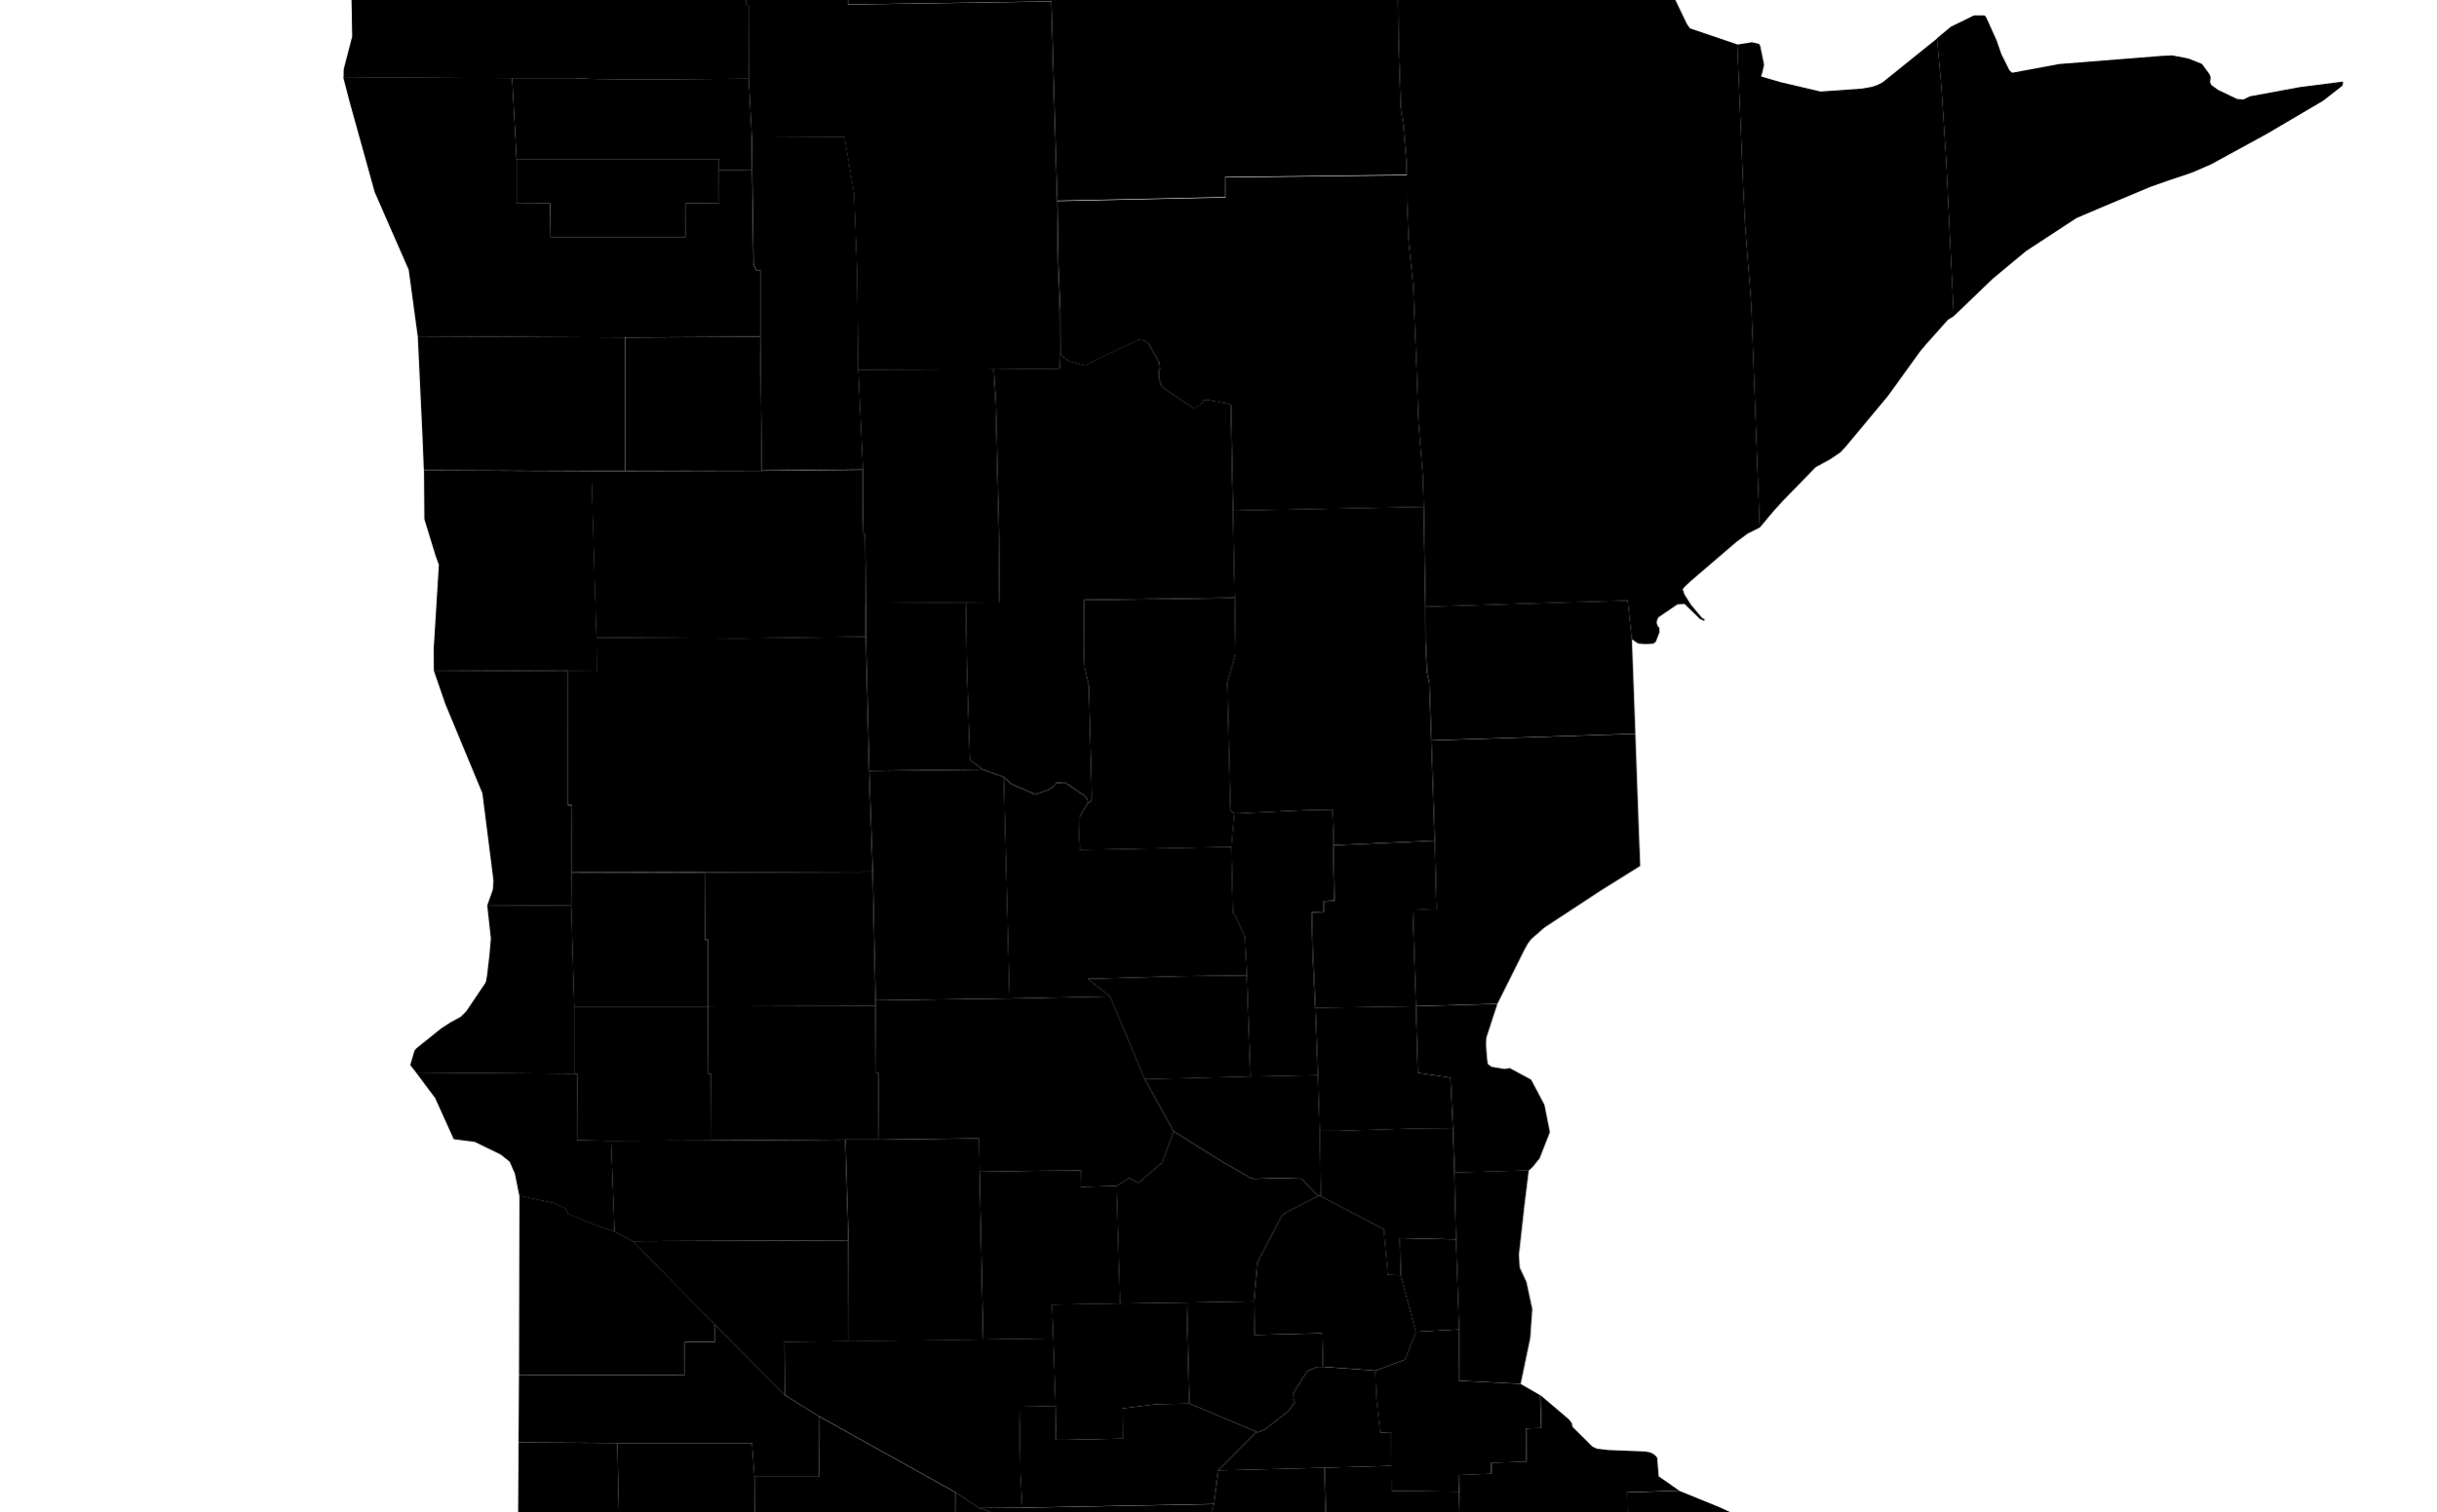
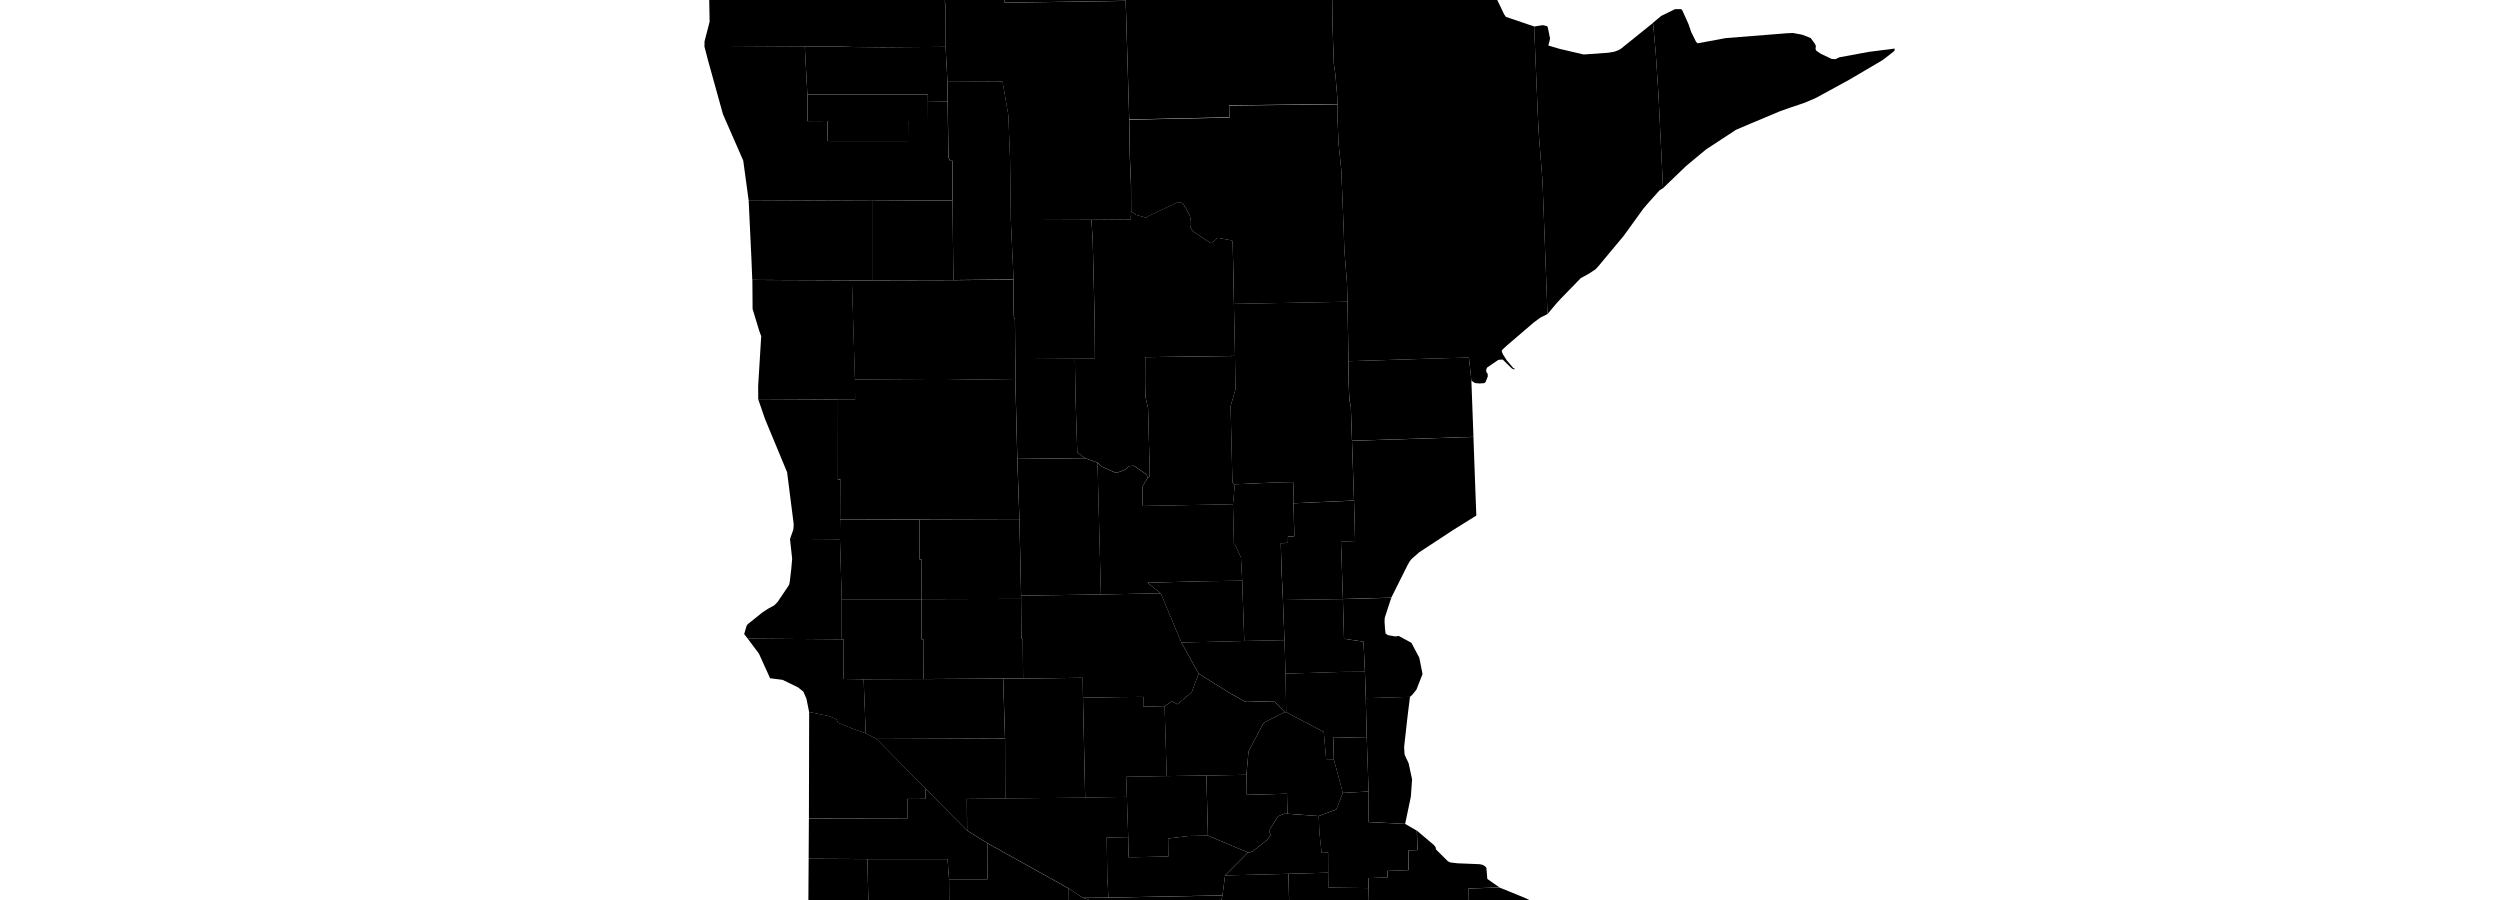
- <svg xmlns="http://www.w3.org/2000/svg" viewBox="485 73 145 90" aria-label="Map of Minnesota">
+ <svg xmlns="http://www.w3.org/2000/svg" viewBox="435 73 250 90" aria-label="Map of Minnesota">
  <path id="houston-mn" name="Houston, MN" d="m601.34 175.03 0.403 2.78 1.1 5.15-6.54 0.314-1.984 0.09-0.364-7.98 7.385-0.353" />
  <path id="fillmore-mn" name="Fillmore, MN" d="m588.18 175.62 5.769-0.241 0.364 7.98-5.819 0.248-6.13 0.25-0.291-7.69 6.106-0.547" />
  <path id="koochiching-mn" name="Koochiching, MN" d="m547.57 73.08-0.153-7.73 0.216-0.09 0.419-0.03 1.237 0.02 0.275 0.05 0.472 0.257 0.144 0.289 9e-3 0.153 0.016 0.458 0.095 0.06 0.316 0.08 1.51 0.09 1.132-0.02 3.27 0.282 0.098 0.08 0.193 0.353 0.257 0.717 0.032 0.206-0.08 0.596-0.103 0.176v0.106l0.055 0.08 0.323 0.233h0.587l1.453-0.05 1.808-0.346 1.182-0.41 0.096-0.112 0.055-0.257-5e-3 -0.128-0.075-0.153-0.08-0.298 0.027-0.105 1.783-0.835 1.414-0.41 0.731-0.02 0.433 0.385 0.547-0.02h0.032l0.827-0.09 0.087 4.846 0.043 3.92 0.134 3.978 0.155 1.045 0.175 2.089 0.034 0.875-10.826 0.129 0.025 1.198-10.02 0.216-0.353-11.885" />
  <path id="lake-of-the-woods-mn" name="Lake of the Woods, MN" d="m533.63 58.881 2.596-0.02-0.03-3.519-0.016-1.48-0.016-2.369-9e-3 -0.651v-0.03l2.99 0.29 0.948 0.441 1.094 0.925 1.254 4.188 3e-3 2.6 0.831 0.708 0.395 1.787-0.282 2.047 0.715 0.651 0.248 0.225 1.023 0.57 0.44 0.243 0.025 0.02 0.218 0.02 0.777 0.08 0.588-0.259 0.153 7.731-12.102 0.185-0.048-3.961h-2.018l-0.023-3.931 3.888-0.03-0.071-4.722-0.378 0.392-0.339 0.201-0.152 0.06-1.196 0.249h-0.176l-0.259-0.06-0.708-0.435-0.337-0.651-0.064-1.109 0.039-0.394" />
  <path id="roseau-mn" name="Roseau, MN" d="m533.63 58.881-0.039 0.394 0.064 1.109 0.337 0.651 0.708 0.435 0.259 0.06h0.176l1.196-0.249 0.152-0.06 0.339-0.201 0.378-0.392 0.071 4.723-3.888 0.03 0.023 3.931-4.01 0.06-12.116-0.128-9e-3 -1.737-0.242-2.2 0.025-6.422h16.577" />
  <path id="kittson-mn" name="Kittson, MN" d="m504.43 58.753 12.623 0.128-0.025 6.422 0.242 2.2 9e-3 1.737-11.967-0.09 1.127-3.126-0.676-1.535-0.298-0.884-1.109-3.623-0.089-0.481 0.018-0.339 0.071-0.337 0.073-0.07" />
  <path id="red-lake-mn" name="Red Lake, MN" d="m527.79 83.109 9e-3 1.993-1.982-0.005-0.011 2.012h-8.035l-0.027-2.008-1.998 0.01v-2.644h12.036l9e-3 0.651" />
  <path id="pennington-mn" name="Pennington, MN" d="m529.56 77.692 0.185 3.481 0.016 1.968-1.977-0.03-9e-3 -0.651h-12.036l-0.259-4.807h3.803l1.155 0.05 2.812 0.03 6.31-0.05" />
  <path id="marshall-mn" name="Marshall, MN" d="m505.31 69.151 11.967 0.09 12.116 0.128v2.958l0.025 0.98h0.136l9e-3 4.379-6.31 0.05-2.812-0.03-1.155-0.05h-3.803l-10.036-0.06 9e-3 -0.468 0.506-1.952-0.098-5.48-0.36-0.442-0.121-0.06-0.073-0.04" />
  <path id="polk-mn" name="Polk, MN" d="m515.48 77.66 0.259 4.807v2.644l1.998-0.01 0.027 2.008h8.035l0.011-2.012 1.982 0.005-9e-3 -1.993 1.977 0.03 0.08 5.577 0.162 0.369h0.239v3.954l-8.043 0.04-12.336-0.06-0.538-3.961-2.024-4.622-1.496-5.391-0.362-1.398v-0.06l10.036 0.06" />
  <path id="norman-mn" name="Norman, MN" d="m522.2 93.082v7.946h-2.009l-9.964-0.04-0.08-1.993-0.282-5.978 12.336 0.06" />
  <path id="mahnomen-mn" name="Mahnomen, MN" d="m530.25 93.041 0.089 7.971-8.132 0.02v-7.946l8.043-0.04" />
  <path id="clearwater-mn" name="Clearwater, MN" d="m529.77 83.141-0.016-1.968 5.504-0.03 0.579 3.36 0.176 4.547 0.071 5.947 0.275 5.946-6.019 0.06-0.089-7.971v-3.954h-0.239l-0.162-0.369-0.08-5.577" />
  <path id="beltrami-mn" name="Beltrami, MN" d="m533.4 69.313h2.018l0.048 3.961 12.102-0.185 0.353 11.885 0.057 3.697 0.119 2.876 9e-3 2.58-0.024 0.818-3.946 0.034-8.06 0.03-0.071-5.947-0.176-4.547-0.579-3.361-5.504 0.03-0.185-3.48-9e-3 -4.378h-0.136l-0.025-0.981v-2.958l4.01-0.06" />
  <path id="cook-mn" name="Cook, MN" d="m600.3 75.275 0.82-0.683 1.382-0.676h0.595l0.055 0.02 0.073 0.09 0.619 1.373 0.264 0.756v0.02l0.497 1.006 0.162 0.151 2.804-0.522 6.088-0.482 0.629-0.03 0.701 0.129 0.278 0.06 0.804 0.321 0.435 0.595 0.079 0.186-0.032 0.312 0.073 0.16 0.403 0.291 1.141 0.545 0.376 0.02 0.385-0.185 2.96-0.546 2.578-0.33-0.023 0.216-0.057 0.06-0.884 0.692-0.257 0.193-3.318 1.952-2.12 1.159-1.207 0.658-1.134 0.49-1.389 0.465-1.07 0.378-2.949 1.238-1.455 0.62-3.006 1.967-1.984 1.649-2.314 2.225-0.456-9.346-0.282-4.307-0.266-2.892" />
  <path id="lake-mn" name="Lake, MN" d="m600.3 75.275 0.266 2.892 0.282 4.307 0.456 9.346-0.346 0.208-1.22 1.366-0.424 0.499-1.938 2.684-2.517 3.021-0.305 0.329-0.635 0.427-0.843 0.459-1.977 2.032-0.49 0.537-0.861 1.03-0.496-13.259-0.38-4.837-0.096-1.945-0.362-8.718 0.872-0.138 0.424 0.1 0.016 0.03 0.055 0.1 0.225 1.109-0.112 0.499-0.055 0.145 7e-3 0.06 1.118 0.328 2.401 0.563 2.476-0.176 0.592-0.104 0.364-0.13 0.239-0.128h0.011l3.254-2.619" />
  <path id="itasca-mn" name="Itasca, MN" d="m568.75 83.422 7e-3 1.593 0.098 2.321 0.273 2.644 0.216 5.311 0.096 2.772 0.257 3.215 0.059 1.895-11.357 0.218-0.128-6.276-0.152-0.08-1.15-0.218-0.305-0.02-7e-3 0.09-0.385 0.337-0.178 0.1-0.424-0.265-1.351-0.917-0.184-0.192-0.128-0.346v-0.571l0.03-0.06-0.041-0.41-0.61-1.068-0.241-0.217-0.362-0.06-2.796 1.327-0.387 0.225-0.973-0.275-0.512-0.369-9e-3 -2.58-0.119-2.876-0.057-3.697 10.02-0.216-0.025-1.198 10.826-0.128" />
  <path id="hubbard-mn" name="Hubbard, MN" d="m536.08 95.002 8.06-0.03 0.13 2.025 0.191 7.883 0.032 3.97-2.007 0.02-5.955 0.04-0.034-3.968-0.112-0.266-0.03-1.648v-2.073l-0.275-5.946" />
  <path id="cass-mn" name="Cass, MN" d="m544.14 94.97 3.946-0.034 0.024-0.818 0.512 0.369 0.973 0.275 0.387-0.225 2.796-1.327 0.362 0.06 0.241 0.217 0.61 1.068 0.041 0.41-0.03 0.06v0.571l0.128 0.346 0.184 0.192 1.351 0.917 0.424 0.265 0.178-0.1 0.385-0.337 7e-3 -0.09 0.305 0.02 1.15 0.218 0.152 0.08 0.234 11.483-8.975 0.122-9e-3 2.644 0.032 1.347 0.257 1.095 0.153 5.777 0.016 0.948-0.08 0.241-0.144 0.04-0.039-0.234-0.105-0.169-1.23-0.827-0.538 0.04-0.112 0.194-0.312 0.2-0.758 0.273-0.159-0.04-1.294-0.57-0.451-0.41-1.253-0.449-0.772-0.571-0.175-5.407-0.064-3.978 2.007-0.02-0.032-3.97-0.191-7.883-0.13-2.025" />
  <path id="wadena-mn" name="Wadena, MN" d="m542.49 108.86 0.064 3.978 0.175 5.407 0.772 0.571-6.766 0.07-0.2-7.989v-2.001l5.955-0.04" />
  <path id="becker-mn" name="Becker, MN" d="m536.35 100.95v2.074l0.03 1.647 0.112 0.266 0.034 3.968v2.001l-7.483 0.1-8.556-0.05-0.298-9.915h2.009l8.132-0.02 6.019-0.06" />
  <path id="clay-mn" name="Clay, MN" d="m520.2 101.04 0.298 9.915 0.018 2.008-1.715-0.015-7.978-0.04-9e-3 -1.287 0.307-4.998-0.194-0.531-0.667-2.186-0.023-2.908 9.964 0.04" />
  <path id="wilkin-mn" name="Wilkin, MN" d="m510.82 112.91 7.978 0.04-7e-3 7.987h0.242l-0.018 3.994-0.016 1.993-4.997-0.03 0.298-0.836 0.039-0.145 0.032-0.465-0.048-0.403-0.612-4.821-2.209-5.32-0.683-1.984" />
  <path id="otter-tail-mn" name="Otter Tail, MN" d="m520.49 110.95 8.556 0.05 7.483-0.1 0.2 7.989 0.21 6.017-9.998 0.03-7.93-0.02 0.018-3.994h-0.242l7e-3 -7.987 1.715 0.015-0.018-2.008" />
  <path id="st-louis-mn" name="St. Louis, MN" d="m568.12 66.669h1.663l10.904 6.035 0.401-0.28 3.199-0.234 0.41 0.747 0.701 1.462 0.071 0.113 0.128 0.178 2.819 0.956 0.362 8.718 0.096 1.945 0.38 4.837 0.496 13.259-0.72 0.36-0.644 0.474-2.692 2.308-0.41 0.377-0.121 0.152 0.107 0.321 0.401 0.628 0.642 0.763 0.177 0.1-0.082 0.06-0.223-0.1-0.915-0.894-0.428 0.03-1.123 0.764-0.089 0.184-0.016 0.169 0.055 0.145v0.02l0.08 0.09 0.016 0.02 0.016 0.257-0.216 0.563-0.073 0.07-0.078 0.05-0.476 0.03-0.442-0.04-0.36-0.25-0.242-2.298-3.68 0.1-8.365 0.266-0.095-5.948-0.059-1.895-0.257-3.215-0.096-2.772-0.216-5.311-0.273-2.644-0.098-2.321-7e-3 -1.593-0.034-0.875-0.175-2.089-0.155-1.045-0.134-3.978-0.043-3.92-0.087-4.846" />
  <path id="carlton-mn" name="Carlton, MN" d="m569.85 109.12 8.365-0.266 3.68-0.1 0.242 2.298 0.209 5.632-12.143 0.387-0.119-3.448-0.128-0.539-0.05-0.85-0.046-1.134-9e-3 -1.984" />
  <path id="pine-mn" name="Pine, MN" d="m570.2 117.08 12.143-0.387 0.216 5.964 0.041 0.996 0.032 0.901-2.339 1.46-3.343 2.195h-5e-3l-0.799 0.699-0.201 0.265-0.2 0.36-1.613 3.231-4.839 0.137-0.194-5.737 1.407-0.06-0.102-4.058-0.203-5.978" />
  <path id="kanabec-mn" name="Kanabec, MN" d="m564.36 123.33 6.044-0.273 0.102 4.058-1.407 0.06 0.194 5.737-5.994 0.09-0.153-3.23-0.062-2.45 0.713-0.03 5e-3 -0.622 0.631-0.045-0.073-3.294" />
  <path id="aitkin-mn" name="Aitkin, MN" d="m569.75 103.17 0.095 5.948 9e-3 1.984 0.046 1.134 0.05 0.85 0.128 0.539 0.119 3.448 0.203 5.978-6.044 0.273 0.016-0.603-0.048-1.51-1.656 0.03-4.186 0.191-0.184-0.12-0.05-0.05-7e-3 -0.06-0.184-7.586 0.488-1.68-0.048-3.343-0.105-5.207 11.357-0.218" />
  <path id="crow-wing-mn" name="Crow Wing, MN" d="m549.75 120.81 0.144-0.04 0.08-0.241-0.016-0.948-0.153-5.777-0.257-1.095-0.032-1.347 9e-3 -2.644 8.975-0.122 0.048 3.343-0.488 1.68 0.184 7.586 7e-3 0.06 0.05 0.05 0.184 0.12-0.184 1.993-9.025 0.169-0.025-0.763 0.016-1.214 0.483-0.802" />
  <path id="morrison-mn" name="Morrison, MN" d="m544.75 119.27 0.451 0.41 1.294 0.57 0.159 0.04 0.758-0.273 0.312-0.2 0.112-0.194 0.538-0.04 1.23 0.827 0.105 0.169 0.039 0.234-0.483 0.802-0.016 1.214 0.025 0.763 9.025-0.169 0.095 3.979h0.082l0.619 1.341 0.128 2.33-3.962 0.05-5.513 0.152 1.325 1.054-5.985 0.121-0.339-13.179" />
  <path id="todd-mn" name="Todd, MN" d="m543.5 118.82 1.253 0.449 0.339 13.179-7.978 0.112-0.169-7.65-0.21-6.017 6.766-0.07" />
  <path id="douglas-mn" name="Douglas, MN" d="m536.94 124.91 0.169 7.65v0.33l-9.966 0.03-7e-3 -3.986h-0.176l-0.018-3.994 9.998-0.03" />
  <path id="grant-mn" name="Grant, MN" d="m519.01 124.93 7.93 0.02 0.018 3.994h0.176l7e-3 3.986h-7.969l-0.178-6.01 0.016-1.993" />
  <path id="traverse-mn" name="Traverse, MN" d="m514 126.89 4.997 0.03 0.178 6.01v4.003l-9.403-0.07-0.289-0.369-0.064-0.09 0.225-0.771 0.055-0.128 0.025-0.02 0.032-0.04 0.025-0.03 1.469-1.18 0.556-0.362 0.619-0.337 0.328-0.33 1.125-1.671 0.025-0.06 0.016-0.03 0.016-0.05 0.016-0.114 0.039-0.209 0.057-0.497 0.071-0.61 9e-3 -0.03v-0.05l0.089-1.004-0.218-1.993" />
  <path id="big-stone-mn" name="Big Stone, MN" d="m509.77 136.86 9.403 0.07h0.191l-0.016 3.968 2.018 0.03 0.209 5.408-1.134-0.394-1.647-0.665-0.152-0.332-0.69-0.314-2.041-0.433-0.266-1.326-0.307-0.706-0.53-0.426-1.551-0.756-1.249-0.159-1.113-2.46-1.125-1.503" />
  <path id="swift-mn" name="Swift, MN" d="m527.34 140.91 7.975-0.05 0.184 5.987-12.84 0.05-1.086-0.563-0.209-5.408 5.976-0.02" />
  <path id="stevens-mn" name="Stevens, MN" d="m527.14 132.92 0.016 4.01h0.169l0.014 3.977-5.976 0.02-2.018-0.03 0.016-3.968h-0.191v-4.003h7.969" />
  <path id="pope-mn" name="Pope, MN" d="m537.11 132.89 0.03 3.992h0.137l0.032 3.972h-1.992l-7.975 0.05-0.014-3.977h-0.169l-0.016-4.01 9.966-0.03" />
  <path id="stearns-mn" name="Stearns, MN" d="m545.09 132.45 5.985-0.121 2.066 4.926 1.72 3.109-0.685 1.846-1.429 1.225-0.519-0.305-0.767 0.481-2.14 0.06 0.016-0.981-2.337 0.02-3.703 0.06-0.027-1.993-5.96 0.08-0.032-3.972h-0.137l-0.03-3.992v-0.33l7.978-0.112" />
  <path id="benton-mn" name="Benton, MN" d="m551.07 132.33-1.325-1.054 5.513-0.152 3.962-0.05 0.209 6.026-6.292 0.154-2.066-4.926" />
  <path id="mille-lacs-mn" name="Mille Lacs, MN" d="m558.48 121.43 4.186-0.191 1.656-0.03 0.048 1.51-0.016 0.603 0.073 3.294-0.631 0.045-5e-3 0.622-0.713 0.03 0.062 2.45 0.153 3.23 0.152 4.026-4.017 0.08-0.209-6.026-0.128-2.33-0.619-1.341h-0.082l-0.095-3.979 0.184-1.993" />
  <path id="isanti-mn" name="Isanti, MN" d="m569.29 132.91 0.112 3.97 1.945 0.288 0.144 3.005-2.323 0.02-4.644 0.143h-0.972l-0.105-3.311-0.152-4.026 5.994-0.09" />
  <path id="chisago-mn" name="Chisago, MN" d="m574.13 132.77-0.654 2-0.021 0.364 7e-3 0.151 0.041 0.61 0.055 0.451 0.218 0.168 0.772 0.13 0.321-0.05 1.271 0.685 0.793 1.501 0.321 1.624-0.61 1.558-0.428 0.53-0.021 0.02-0.194 0.176-4.418 0.128-0.089-2.644-0.144-3.005-1.945-0.288-0.112-3.97 4.839-0.137" />
  <path id="ramsey-mn" name="Ramsey, MN" d="m568.38 148.93-0.051-2.211 3.347 0.073 0.185 5.359-2.58 0.138-0.902-3.359" />
  <path id="anoka-mn" name="Anoka, MN" d="m563.55 140.33h0.972l4.644-0.143 2.323-0.02 0.089 2.644 0.096 3.978-3.347-0.073 0.051 2.211-0.766-0.02-0.239-2.715-3.759-1.974-0.064-3.89" />
  <path id="sherburne-mn" name="Sherburne, MN" d="m563.45 137.02 0.105 3.311 0.064 3.89-0.152-0.02-0.997-1.022-1.432-0.04-1.366 0.05-0.234-0.06-1.631-0.932-2.947-1.84-1.72-3.109 6.292-0.154 4.017-0.08" />
  <path id="wright-mn" name="Wright, MN" d="m551.46 143.61 0.767-0.481 0.519 0.305 1.429-1.225 0.685-1.846 2.947 1.84 1.631 0.932 0.234 0.06 1.366-0.05 1.432 0.04 0.997 1.022-1.938 0.988-0.225 0.185-1.455 2.771-0.209 2.33-4.003 0.07-3.969 0.06-0.209-6.999" />
  <path id="meeker-mn" name="Meeker, MN" d="m543.3 142.77 3.703-0.06 2.337-0.02-0.016 0.981 2.14-0.06 0.209 6.999-4.055 0.07 0.071 2.011-4.172 0.06-0.216-9.988" />
  <path id="kandiyohi-mn" name="Kandiyohi, MN" d="m535.32 140.86h1.992l5.96-0.08 0.027 1.993 0.216 9.988-7.994 0.1-0.016-6.003-0.184-5.987" />
  <path id="chippewa-mn" name="Chippewa, MN" d="m522.66 146.9 12.84-0.05 0.016 6.003-3.833 0.04 0.025 3.167-4.165-4.195-4.883-4.966" />
  <path id="washington-mn" name="Washington, MN" d="m571.58 142.81 4.418-0.128-0.248 2-0.339 3.03 0.05 0.755 0.399 0.853 0.349 1.615-0.125 1.735-0.569 2.717-3.673-0.185 0.018-3.055-0.185-5.359-0.096-3.978" />
  <path id="dakota-mn" name="Dakota, MN" d="m569.28 152.29 2.58-0.138-0.018 3.055 3.673 0.185 1.166 0.674 0.062 1.945-0.909 0.036 3e-3 1.973-2.075 0.07-3e-3 0.647-1.94 0.077 0.023 0.995-4.007-0.048-0.018-1.494-7e-3 -2-0.653 0.02-0.216-1.992-0.073-1.688 1.763-0.659 0.65-1.655" />
  <path id="hennepin-mn" name="Hennepin, MN" d="m563.62 144.22 3.759 1.974 0.239 2.715 0.766 0.02 0.902 3.359-0.65 1.655-1.763 0.659-3.125-0.227-0.048-2-4.026 0.105-0.032-2.002 0.209-2.33 1.455-2.771 0.225-0.185 1.938-0.988 0.152 0.02" />
  <path id="scott-mn" name="Scott, MN" d="m563.75 154.38 3.125 0.227 0.073 1.688 0.216 1.992 0.653-0.02 7e-3 2-3.976 0.114-6.333 0.161 2.282-2.291 0.073 0.03 0.433-0.179 1.375-1.077 0.401-0.538-0.112-0.209 0.016-0.337 0.825-1.308 0.604-0.252h0.337" />
  <path id="carver-mn" name="Carver, MN" d="m555.64 150.55 4.003-0.07 0.032 2.002 4.026-0.105 0.048 2h-0.337l-0.604 0.252-0.825 1.308-0.016 0.337 0.112 0.209-0.401 0.538-1.375 1.077-0.433 0.178-0.073-0.03-4.003-1.686-0.153-6.012" />
  <path id="mcleod-mn" name="McLeod, MN" d="m551.67 150.61 3.969-0.06 0.153 6.012-1.992 0.04-1.986 0.25 0.018 1.799-3.384 0.07h-0.595l-0.032-2.01-0.135-4.025-0.071-2.011 4.055-0.07" />
  <path id="sibley-mn" name="Sibley, MN" d="m555.79 156.56 4.003 1.687-2.282 2.291-0.266 2-11.403 0.217-0.112-1.986-0.064-4.018 2.154-0.04 0.032 2.009h0.595l3.384-0.07-0.018-1.799 1.986-0.25 1.992-0.04" />
  <path id="renville-mn" name="Renville, MN" d="m547.69 152.69 0.135 4.025-2.154 0.04 0.064 4.018 0.112 1.986-2.573 0.02-1.405-0.94-8.139-4.532-2.016-1.253-0.025-3.167 3.833-0.04 7.994-0.1 4.172-0.06" />
  <path id="lac-qui-parle-mn" name="Lac qui Parle, MN" d="m521.58 146.33 1.086 0.563 4.883 4.966v1.028l-1.805 9e-3 -8e-3 1.976-9.845-0.02 0.025-10.663 2.041 0.433 0.69 0.314 0.152 0.332 1.647 0.665 1.134 0.394" />
  <path id="yellow-medicine-mn" name="Yellow Medicine, MN" d="m515.89 154.86 9.845 0.02 8e-3 -1.976 1.805-9e-3v-1.028l4.165 4.195 2.016 1.253 0.016 3.607h-3.842l-0.152-2.017h-8.012l-5.875-0.03 0.025-4.018" />
  <path id="lincoln-mn" name="Lincoln, MN" d="m521.74 158.91 0.225 9.995-6.163-0.02 0.05-7.987 0.014-2.017 5.875 0.03" />
  <path id="lyon-mn" name="Lyon, MN" d="m529.96 168.91h-7.994l-0.225-9.995h8.012l0.152 2.017 0.055 7.987" />
  <path id="redwood-mn" name="Redwood, MN" d="m541.87 161.84 0.057 4.974-3.969 0.06-9e-3 2-5.826 0.02-2.163 0.02-0.055-7.987h3.842l-0.016-3.607 8.139 4.532" />
  <path id="brown-mn" name="Brown, MN" d="m543.27 162.78 0.526 0.16 0.697 0.346 3.48 1.76 0.193 0.137 0.394 0.385 1.503 1.544 0.105 3.591-8.092 0.128-4.135-0.017 4e-3 -1.944 9e-3 -2.001 3.969-0.06-0.057-4.974 1.405 0.94" />
  <path id="nicollet-mn" name="Nicollet, MN" d="m557.25 162.54-0.497 2.009-0.788 2.354 0.039 0.675 0.185 1.462-0.025 0.161-0.692 0.337-0.144 0.02-0.48-0.146-0.492-0.281-0.201-0.159-3.414-1.624-0.674-0.232-1.503-1.544-0.394-0.385-0.193-0.137-3.48-1.76-0.697-0.346-0.526-0.16 2.573-0.02 11.403-0.217" />
  <path id="le-sueur-mn" name="Le Sueur, MN" d="m557.51 160.54 6.333-0.161 0.191 8.011-4.001 0.1-0.037-0.98-3.997 0.072-0.039-0.675 0.788-2.354 0.497-2.009 0.266-2" />
  <path id="rice-mn" name="Rice, MN" d="m563.85 160.38 3.976-0.114 0.018 1.494 4.007 0.048 0.169 6.342h-0.089l-5.937 0.176-1.954 0.07-0.191-8.011" />
  <path id="goodhue-mn" name="Goodhue, MN" d="m576.69 156.06 1.694 1.439 0.177 0.224 0.041 0.225 1.189 1.182 0.259 0.119 0.699 0.08 2.209 0.09 0.282 0.06 0.185 0.09 0.159 0.137 0.057 0.09 0.091 1.097 1.213 0.848-3.095 0.103 0.04 1.991-1.937 0.076 0.136 4.009-2.102 0.05-5.964 0.177-0.169-6.342-0.023-0.995 1.94-0.077 3e-3 -0.646 2.075-0.07-3e-3 -1.973 0.909-0.036-0.062-1.945" />
  <path id="wabasha-mn" name="Wabasha, MN" d="m584.94 161.75 2.464 1.004 1.852 0.868 0.927 0.85 0.022 0.51-0.098 0.359 0.392 0.34 0.354 1.264 0.26 0.528-3.256 0.16 0.08 2.009-3.954 0.153-0.089-2.009-3.81 0.144-0.136-4.01 1.937-0.075-0.04-1.991 3.095-0.103" />
  <path id="winona-mn" name="Winona, MN" d="m591.11 167.47 5.237 3.757 2.587 0.749 2.401 3.054-7.385 0.353-5.769 0.241-0.248-5.985-0.08-2.009 3.256-0.16" />
  <path id="olmsted-mn" name="Olmsted, MN" d="m577.98 167.97 2.102-0.05 3.81-0.144 0.089 2.009 3.954-0.153 0.248 5.985-6.106 0.547-4.003-0.192-0.095-8.004" />
  <path id="dodge-mn" name="Dodge, MN" d="m572.02 168.15 5.964-0.177 0.095 8.004-5.889 0.201-0.259-8.028h0.089" />
  <path id="steele-mn" name="Steele, MN" d="m571.93 168.15 0.259 8.028h-0.062l-5.917 0.177-0.216-8.029 5.937-0.176" />
  <path id="waseca-mn" name="Waseca, MN" d="m564.04 168.39 1.954-0.07 0.216 8.029-4.001 0.103-1.977 0.05-0.193-8.019 4.001-0.1" />
  <path id="blue-earth-mn" name="Blue Earth, MN" d="m560.04 168.49 0.193 8.019-7.939 0.178-2.016 0.03-0.103-6.01-0.105-3.591 0.674 0.232 3.414 1.624 0.201 0.159 0.492 0.281 0.48 0.146 0.144-0.02 0.692-0.337 0.025-0.161-0.185-1.462 3.997-0.072 0.037 0.98" />
  <path id="watonwan-mn" name="Watonwan, MN" d="m542.08 170.83 8.092-0.128 0.103 6.01-8.035 0.112h-0.08l-0.08-5.994" />
  <path id="cottonwood-mn" name="Cottonwood, MN" d="m532.12 168.89 5.826-0.02-4e-3 1.944 4.135 0.017 0.08 5.994-9.829 0.1h-0.168l-0.041-8.033" />
  <path id="murray-mn" name="Murray, MN" d="m529.96 168.91 2.163-0.02 0.041 8.033h-9.964l0.016-8.012h7.745" />
  <path id="pipestone-mn" name="Pipestone, MN" d="m515.8 168.88 6.163 0.02h0.25l-0.016 8.012-6.445-0.03 0.048-8.003" />
  <path id="rock-mn" name="Rock, MN" d="m515.75 176.88 6.445 0.03h0.201l-0.018 8.052-6.661-0.02 0.032-8.06" />
  <path id="nobles-mn" name="Nobles, MN" d="m522.4 176.92h9.931l0.018 8.013-6.775 0.04h-3.191l0.018-8.052" />
  <path id="jackson-mn" name="Jackson, MN" d="m542.16 176.83h0.08l0.096 8.021-1.013 0.02-7.866 0.07h-1.109l-0.018-8.013 9.829-0.1" />
  <path id="martin-mn" name="Martin, MN" d="m552.29 176.68 0.146 8.011-3.256 0.05-6.846 0.1-0.096-8.021 8.035-0.112 2.016-0.03" />
  <path id="faribault-mn" name="Faribault, MN" d="m562.2 176.46 0.193 8.043-5.359 0.121-4.603 0.07-0.146-8.011 7.939-0.178 1.977-0.05" />
  <path id="freeborn-mn" name="Freeborn, MN" d="m572.12 176.18 0.255 8.043-7.456 0.215-2.525 0.06-0.193-8.043 4.001-0.103 5.917-0.177" />
  <path id="mower-mn" name="Mower, MN" d="m578.07 175.98 4.003 0.192 0.291 7.69-1.736 0.06-7.843 0.28-0.41 0.02-0.255-8.043h0.062l5.889-0.201" />
</svg>
